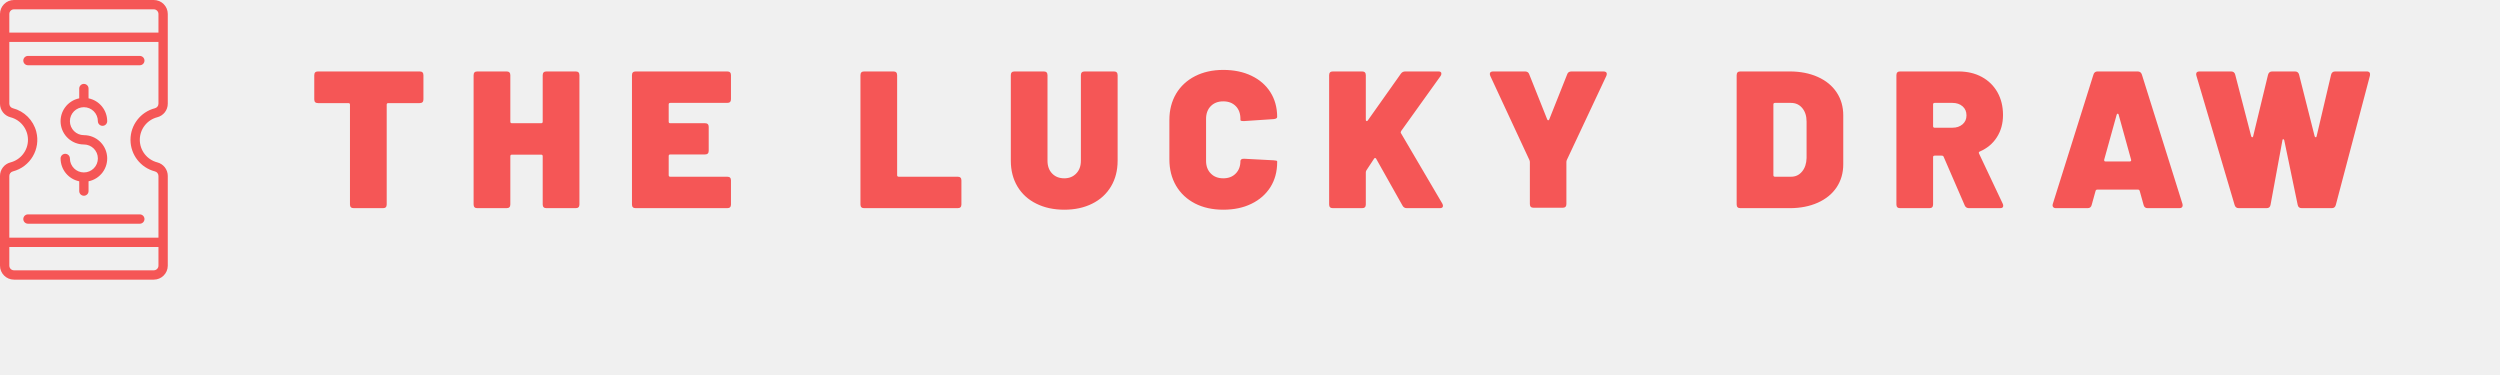
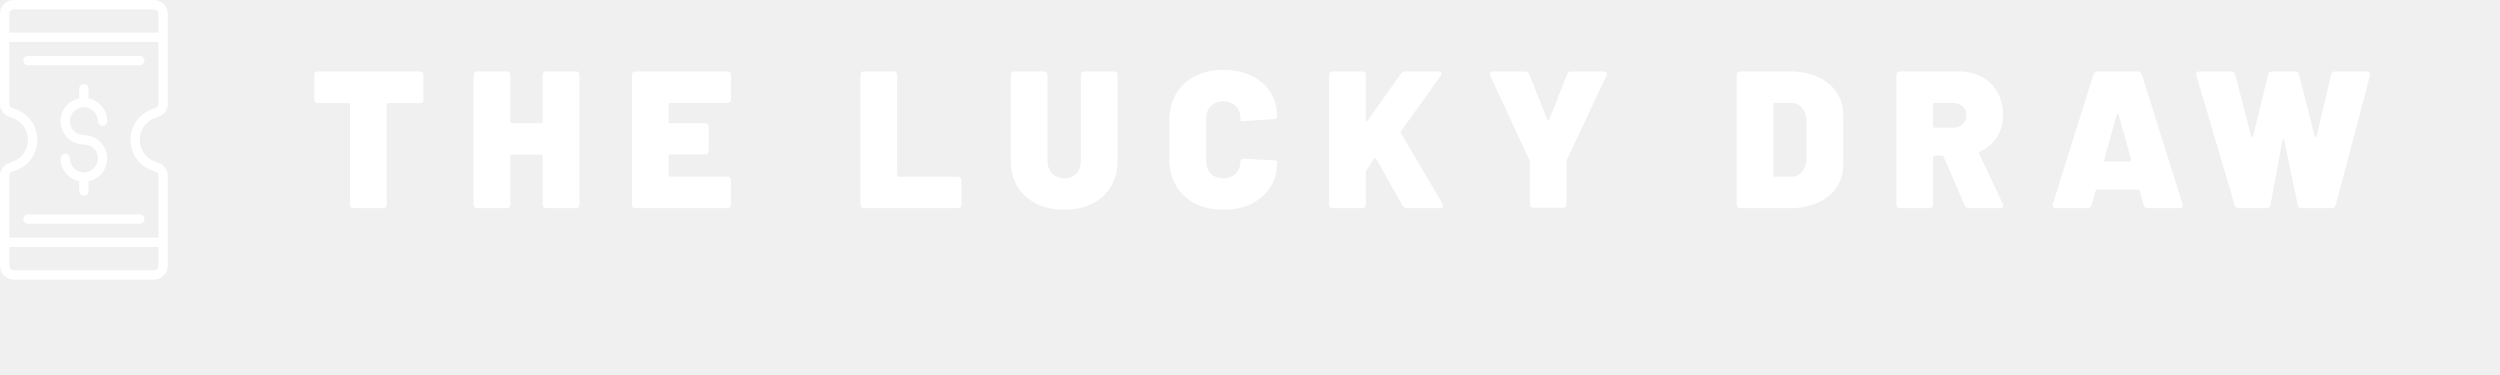
<svg xmlns="http://www.w3.org/2000/svg" overflow="visible" version="1.1" viewBox="0 0 600 90">
  <g class="signage-logo">
-     <g transform="scale(1.2312)" fill="#f55656">
+     <g transform="scale(1.2312)" fill="#fff">
      <g class="dB5W4FqzO" transform="translate(-12.337 -1.4345) scale(.57379)" light-content="false" non-strokable="false">
        <path d="M78.5 37.747V7.25a4.75 4.75 0 0 0-4.75-4.75h-47.5a4.75 4.75 0 0 0-4.75 4.75v30.497a4.75 4.75 0 0 0 3.567 4.591 7.917 7.917 0 0 1 0 15.33 4.75 4.75 0 0 0-3.567 4.585V92.75a4.75 4.75 0 0 0 4.75 4.75h47.5a4.75 4.75 0 0 0 4.75-4.75V62.253a4.75 4.75 0 0 0-3.567-4.591 7.917 7.917 0 0 1 0-15.33l-.002.003a4.75 4.75 0 0 0 3.569-4.588zM24.667 7.25c0-.874.709-1.583 1.583-1.583h47.5c.874 0 1.583.709 1.583 1.583v6.333H24.667V7.25zm50.666 85.5c0 .874-.709 1.583-1.583 1.583h-47.5a1.583 1.583 0 0 1-1.583-1.583v-6.333h50.666v6.333zm-1.195-53.482A11.083 11.083 0 0 0 65.833 50a11.083 11.083 0 0 0 8.306 10.732 1.583 1.583 0 0 1 1.194 1.521V83.25H24.667V62.253a1.583 1.583 0 0 1 1.195-1.521c5.927-1.53 9.492-7.574 7.963-13.501a11.083 11.083 0 0 0-7.963-7.963 1.583 1.583 0 0 1-1.195-1.521V16.75h50.666v20.997a1.583 1.583 0 0 1-1.195 1.521z" />
        <path d="M50 31c-.874 0-1.583.709-1.583 1.583v3.325A7.917 7.917 0 0 0 50 51.583a4.75 4.75 0 1 1-4.75 4.75 1.583 1.583 0 0 0-3.167 0 7.93 7.93 0 0 0 6.334 7.759v3.325a1.583 1.583 0 1 0 3.166 0v-3.325A7.917 7.917 0 0 0 50 48.417a4.75 4.75 0 1 1 4.75-4.75 1.583 1.583 0 1 0 3.167 0 7.93 7.93 0 0 0-6.334-7.759v-3.325C51.583 31.71 50.874 31 50 31zm19-9.5H31a1.583 1.583 0 0 0 0 3.167h38a1.583 1.583 0 1 0 0-3.167zM29.417 76.917c0 .874.709 1.583 1.583 1.583h38a1.583 1.583 0 0 0 0-3.167H31c-.874 0-1.583.71-1.583 1.584z" />
      </g>
      <g class="text" transform="translate(260.97 40.578) scale(1)" light-content="false">
        <path d="m-178.43-25.92c0-0.49-0.24-0.73-0.73-0.73h-19.83c-0.48 0-0.72 0.24-0.72 0.73v4.72c0 0.48 0.24 0.72 0.72 0.72h5.94c0.2 0 0.3 0.1 0.3 0.31v19.45c0 0.48 0.24 0.72 0.73 0.72h5.71c0.48 0 0.72-0.24 0.72-0.72v-19.45c0-0.21 0.1-0.31 0.3-0.31h6.13c0.49 0 0.73-0.24 0.73-0.72zm23.98-0.73c-0.48 0-0.73 0.24-0.73 0.73v9.06c0 0.2-0.1 0.3-0.3 0.3h-5.71c-0.2 0-0.3-0.1-0.3-0.3v-9.06c0-0.49-0.25-0.73-0.73-0.73h-5.71c-0.48 0-0.72 0.24-0.72 0.73v25.2c0 0.48 0.24 0.72 0.72 0.72h5.71c0.48 0 0.73-0.24 0.73-0.72v-9.41c0-0.2 0.1-0.3 0.3-0.3h5.71c0.2 0 0.3 0.1 0.3 0.3v9.41c0 0.48 0.25 0.72 0.73 0.72h5.71c0.48 0 0.72-0.24 0.72-0.72v-25.2c0-0.49-0.24-0.73-0.72-0.73zm35.25 6.13c0.48 0 0.72-0.24 0.72-0.72v-4.68c0-0.49-0.24-0.73-0.72-0.73h-17.86c-0.48 0-0.72 0.24-0.72 0.73v25.2c0 0.48 0.24 0.72 0.72 0.72h17.86c0.48 0 0.72-0.24 0.72-0.72v-4.69c0-0.48-0.24-0.72-0.72-0.72h-11.12c-0.2 0-0.3-0.1-0.3-0.3v-3.73c0-0.21 0.1-0.31 0.3-0.31h6.78c0.48 0 0.72-0.24 0.72-0.72v-4.65c0-0.48-0.24-0.72-0.72-0.72h-6.78c-0.2 0-0.3-0.1-0.3-0.3v-3.35c0-0.21 0.1-0.31 0.3-0.31zm25.96 19.8c0 0.48 0.24 0.72 0.72 0.72h18.23c0.49 0 0.73-0.24 0.73-0.72v-4.69c0-0.48-0.24-0.72-0.73-0.72h-11.49c-0.2 0-0.31-0.1-0.31-0.3v-19.49c0-0.49-0.24-0.73-0.72-0.73h-5.71c-0.48 0-0.72 0.24-0.72 0.73zm34.28-0.16c1.58 0.79 3.4 1.18 5.46 1.18 2.05 0 3.87-0.39 5.44-1.18 1.58-0.78 2.79-1.9 3.66-3.35 0.86-1.44 1.29-3.12 1.29-5.02v-16.67c0-0.49-0.24-0.73-0.72-0.73h-5.71c-0.48 0-0.73 0.24-0.73 0.73v16.67c0 1.02-0.29 1.84-0.89 2.47-0.6 0.64-1.38 0.96-2.34 0.96-0.99 0-1.78-0.31-2.38-0.94-0.6-0.62-0.9-1.45-0.9-2.49v-16.67c0-0.49-0.24-0.73-0.72-0.73h-5.71c-0.48 0-0.72 0.24-0.72 0.73v16.67c0 1.9 0.43 3.58 1.29 5.02 0.87 1.45 2.09 2.57 3.68 3.35zm30.94-0.03c1.59 0.81 3.42 1.21 5.5 1.21s3.92-0.38 5.5-1.16c1.59-0.77 2.82-1.86 3.7-3.25 0.87-1.4 1.31-3.01 1.31-4.84v-0.19c0-0.1-0.23-0.16-0.68-0.19l-5.71-0.3c-0.23-0.03-0.42 0.01-0.56 0.09-0.14 0.09-0.21 0.2-0.21 0.33 0 1.01-0.3 1.83-0.91 2.45-0.61 0.63-1.42 0.94-2.44 0.94-1.01 0-1.82-0.31-2.43-0.94-0.61-0.62-0.92-1.44-0.92-2.45v-8.19c0-1.04 0.31-1.87 0.92-2.49s1.42-0.93 2.43-0.93c1.02 0 1.83 0.31 2.44 0.93s0.91 1.45 0.91 2.49v0.23c0 0.13 0.19 0.19 0.57 0.19h0.2l5.71-0.38c0.45-0.05 0.68-0.19 0.68-0.42 0-1.82-0.44-3.43-1.31-4.81-0.88-1.39-2.11-2.46-3.7-3.22-1.58-0.76-3.42-1.14-5.5-1.14s-3.91 0.41-5.5 1.22c-1.58 0.81-2.81 1.95-3.69 3.42-0.87 1.48-1.31 3.18-1.31 5.1v7.69c0 1.96 0.44 3.68 1.31 5.16 0.88 1.49 2.11 2.63 3.69 3.45zm26.14 0.19c0 0.48 0.24 0.72 0.72 0.72h5.71c0.48 0 0.72-0.24 0.72-0.72v-6.28c0-0.11 0.04-0.23 0.12-0.38l1.48-2.25c0.05-0.1 0.12-0.15 0.21-0.15s0.16 0.05 0.21 0.15l5.14 9.14c0.18 0.33 0.46 0.49 0.84 0.49h6.43c0.41 0 0.61-0.15 0.61-0.46 0-0.12-0.04-0.26-0.12-0.42l-8.07-13.74c-0.07-0.12-0.06-0.26 0.04-0.42l7.69-10.73c0.1-0.13 0.15-0.28 0.15-0.46 0-0.28-0.19-0.42-0.57-0.42h-6.47c-0.38 0-0.67 0.16-0.87 0.46l-6.44 9.1c-0.07 0.1-0.16 0.14-0.24 0.11-0.09-0.02-0.14-0.1-0.14-0.23v-8.71c0-0.49-0.24-0.73-0.72-0.73h-5.71c-0.48 0-0.72 0.24-0.72 0.73zm39.13-0.08c0 0.48 0.24 0.72 0.72 0.72h5.67c0.48 0 0.73-0.24 0.73-0.72v-8.18c0-0.11 0.02-0.23 0.07-0.38l7.73-16.45c0.05-0.15 0.08-0.27 0.08-0.34 0-0.33-0.22-0.5-0.65-0.5h-6.24c-0.44 0-0.72 0.19-0.84 0.57l-3.5 8.8c-0.05 0.1-0.12 0.15-0.19 0.15-0.08 0-0.14-0.05-0.19-0.15l-3.51-8.8c-0.12-0.38-0.4-0.57-0.83-0.57h-6.21c-0.43 0-0.65 0.17-0.65 0.5 0 0.07 0.03 0.19 0.08 0.34l7.65 16.45c0.05 0.15 0.08 0.27 0.08 0.38zm40.31 0.08c0 0.48 0.24 0.72 0.72 0.72h9.63c2.06 0 3.88-0.36 5.47-1.07 1.58-0.71 2.81-1.71 3.67-3 0.86-1.3 1.29-2.79 1.29-4.49v-9.52c0-1.7-0.43-3.2-1.29-4.49-0.86-1.3-2.09-2.3-3.67-3.01-1.59-0.71-3.41-1.07-5.47-1.07h-9.63c-0.48 0-0.72 0.24-0.72 0.73zm7.46-5.41c-0.2 0-0.3-0.1-0.3-0.3v-13.78c0-0.21 0.1-0.31 0.3-0.31h3.12c0.92 0 1.65 0.34 2.21 1.01s0.84 1.56 0.84 2.65v7.08c-0.03 1.09-0.32 1.97-0.88 2.64-0.56 0.68-1.27 1.01-2.13 1.01zm37 5.6c0.15 0.35 0.43 0.53 0.84 0.53h6.05c0.41 0 0.61-0.15 0.61-0.46 0-0.15-0.03-0.28-0.08-0.38l-4.64-9.82c-0.08-0.18-0.03-0.3 0.15-0.38 1.42-0.61 2.53-1.53 3.33-2.78 0.8-1.24 1.2-2.69 1.2-4.34 0-1.67-0.36-3.15-1.08-4.43-0.73-1.28-1.74-2.28-3.05-2.99s-2.82-1.07-4.55-1.07h-11.38c-0.48 0-0.72 0.24-0.72 0.73v25.2c0 0.48 0.24 0.72 0.72 0.72h5.71c0.48 0 0.72-0.24 0.72-0.72v-9.22c0-0.2 0.1-0.3 0.31-0.3h1.37c0.2 0 0.33 0.08 0.38 0.23zm-6.17-19.68c0-0.21 0.1-0.31 0.31-0.31h3.46c0.81 0 1.47 0.22 1.98 0.67 0.51 0.44 0.76 1.03 0.76 1.77 0 0.71-0.25 1.29-0.76 1.73s-1.17 0.67-1.98 0.67h-3.46c-0.21 0-0.31-0.1-0.31-0.31zm41.04 19.6c0.1 0.41 0.37 0.61 0.8 0.61h6.16c0.44 0 0.65-0.19 0.65-0.57 0-0.1-0.01-0.19-0.04-0.27l-7.91-25.2c-0.13-0.4-0.4-0.61-0.8-0.61h-7.85c-0.4 0-0.67 0.21-0.79 0.61l-7.92 25.2c-0.08 0.26-0.06 0.46 0.05 0.61 0.12 0.15 0.3 0.23 0.56 0.23h6.16c0.43 0 0.7-0.2 0.8-0.61l0.76-2.74c0.05-0.18 0.17-0.27 0.35-0.27h7.91c0.18 0 0.3 0.09 0.35 0.27zm-7.69-8.75v-0.08l2.44-8.79c0.05-0.13 0.12-0.19 0.2-0.19 0.09 0 0.15 0.06 0.18 0.19l2.43 8.79c0.03 0.1 0.02 0.18-0.04 0.25-0.05 0.06-0.12 0.09-0.22 0.09h-4.72c-0.18 0-0.27-0.09-0.27-0.26zm25.43 8.75c0.12 0.41 0.4 0.61 0.83 0.61h5.41c0.43 0 0.69-0.22 0.76-0.65l2.32-12.6c0.03-0.15 0.08-0.22 0.16-0.21 0.07 0.02 0.13 0.09 0.19 0.21l2.62 12.6c0.08 0.43 0.34 0.65 0.8 0.65h5.83c0.43 0 0.69-0.2 0.8-0.61l6.66-25.24c0.05-0.25 0.02-0.45-0.08-0.59s-0.28-0.21-0.53-0.21h-6.17c-0.43 0-0.7 0.22-0.8 0.65l-2.82 11.99c-0.02 0.13-0.08 0.19-0.17 0.19s-0.16-0.06-0.21-0.19l-3.04-12.03c-0.1-0.4-0.37-0.61-0.8-0.61h-4.45c-0.41 0-0.68 0.22-0.8 0.65l-2.9 11.99c-0.02 0.13-0.08 0.19-0.17 0.19s-0.16-0.06-0.21-0.19l-3.12-12.03c-0.1-0.4-0.37-0.61-0.8-0.61h-6.16c-0.44 0-0.65 0.18-0.65 0.54 0 0.1 0.01 0.19 0.04 0.26z" />
      </g>
    </g>
  </g>
</svg>
